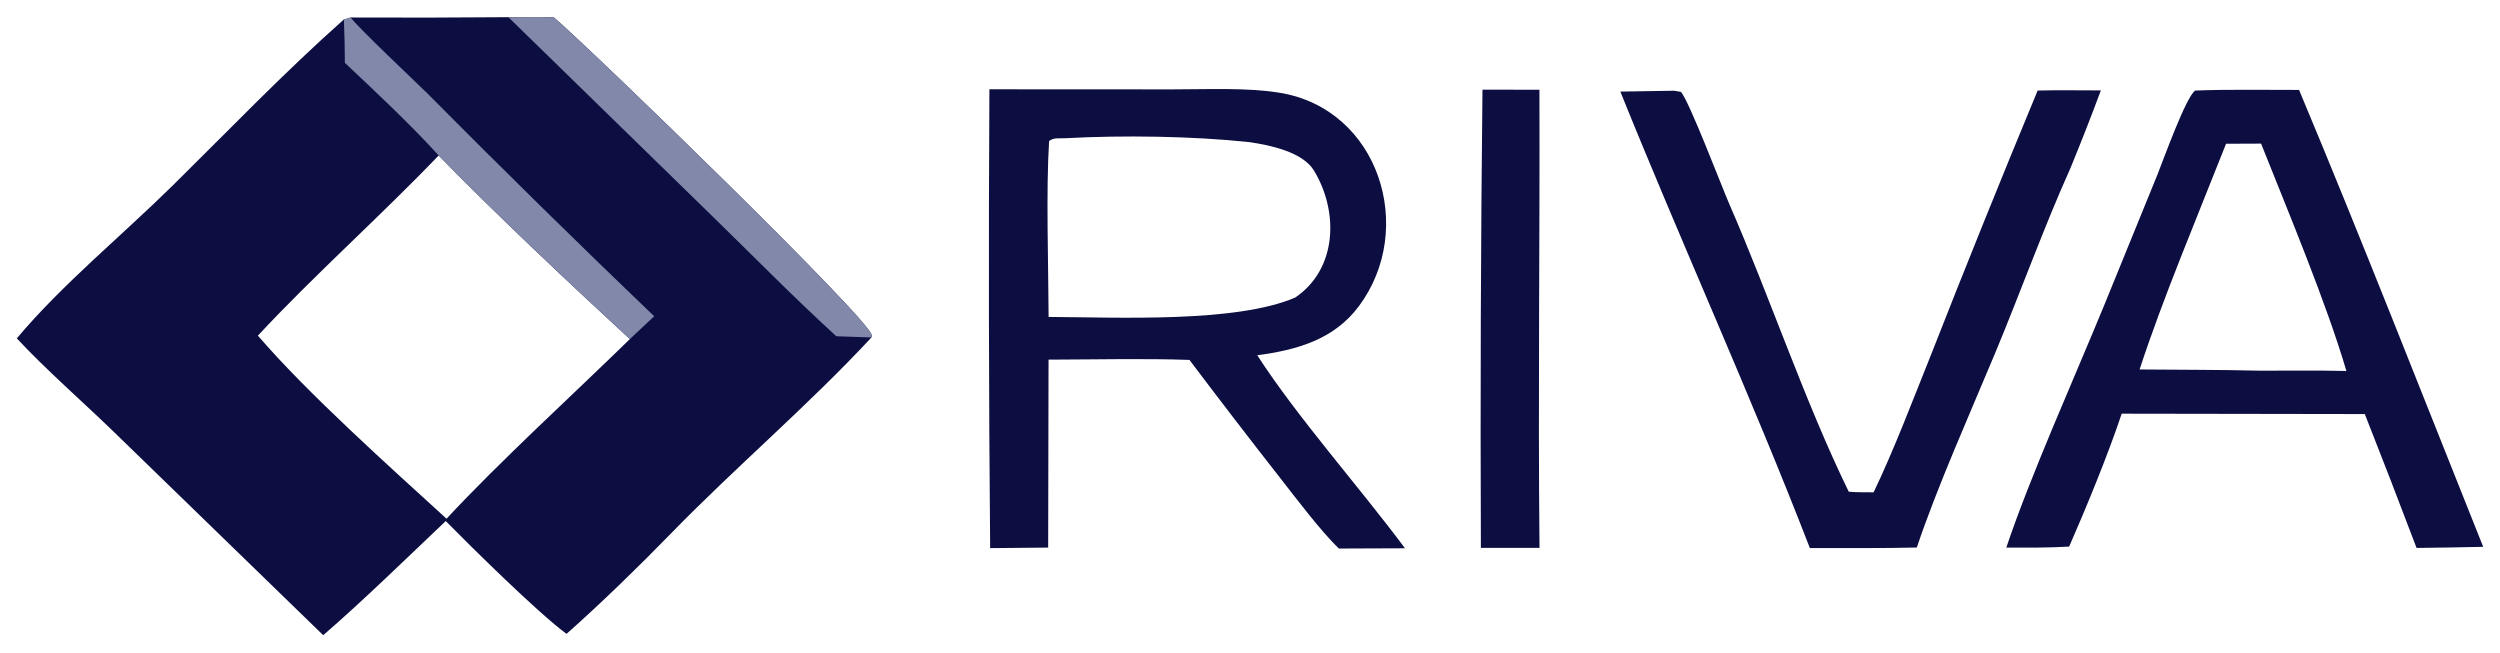
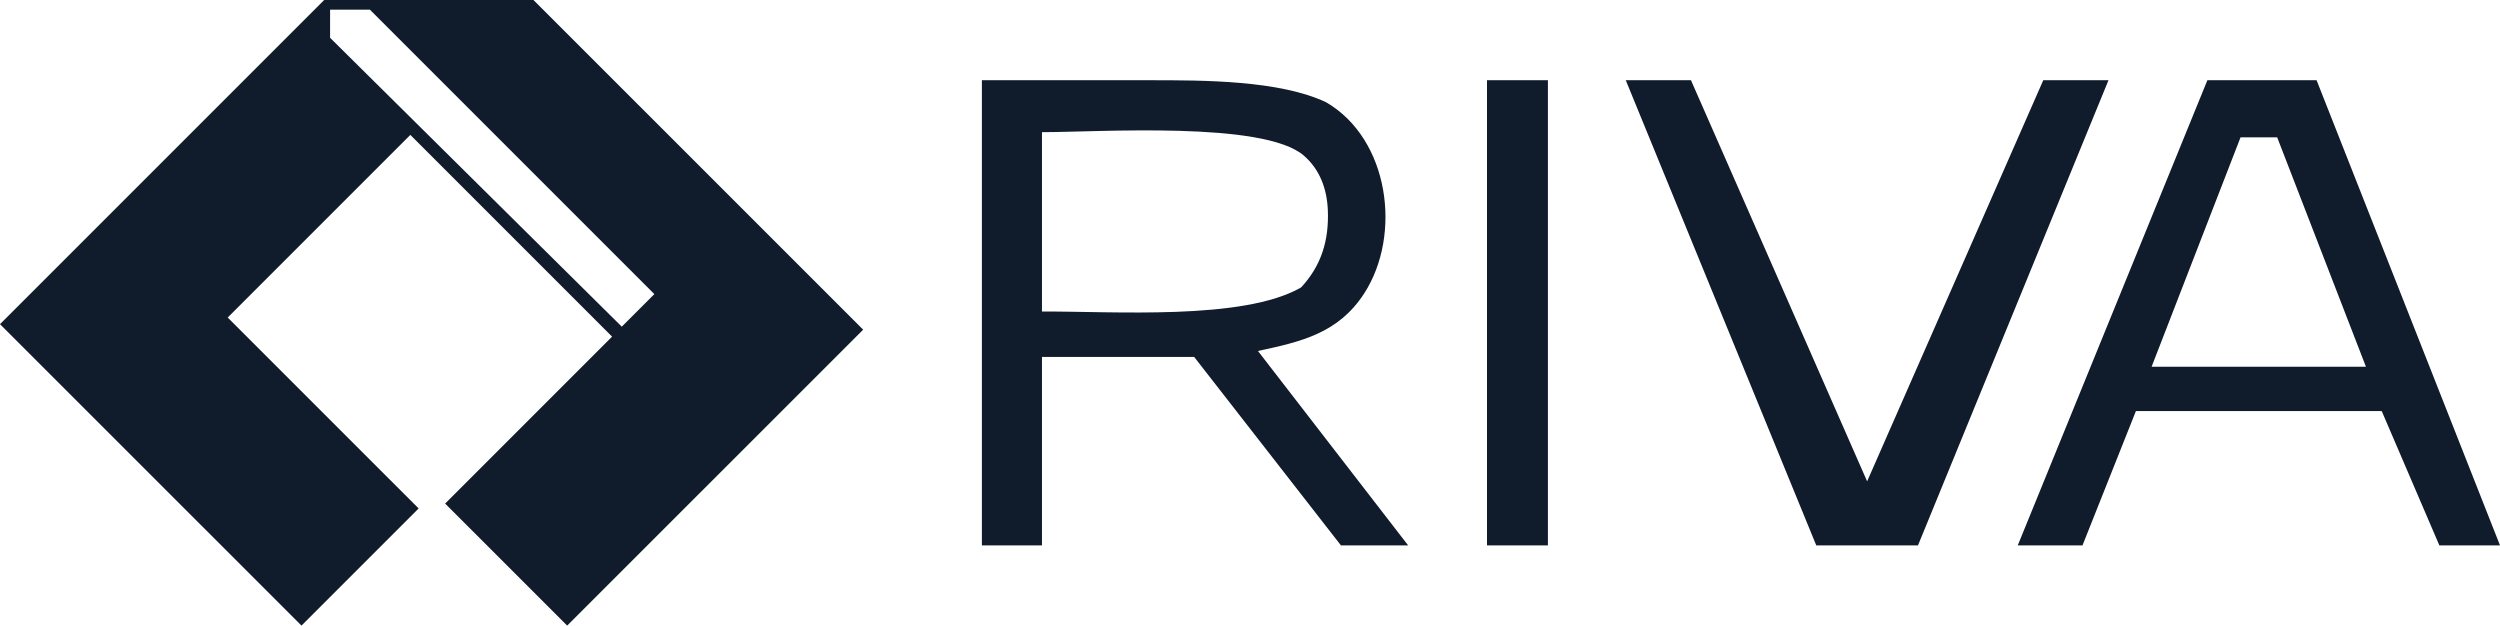
- <svg xmlns="http://www.w3.org/2000/svg" viewBox="482.08 180.01 594.74 155.12">
-   <path fill="#0C0D41" d="M603.019 184.096C606.491 184.096 610.377 184.006 613.81 184.128C622.228 191.257 689.47 256.427 689.468 259.81C689.468 259.971 689.417 260.128 689.392 260.287C674.519 276.316 657.025 291.179 641.703 306.915C633.93 314.898 625.157 323.444 616.853 330.804C610.057 325.803 594.276 310.209 588.119 303.966C578.701 312.897 568.716 322.678 558.974 331.123L509.309 282.896C502.009 275.802 492.836 267.799 486.079 260.506C496.75 247.768 511.314 235.833 523.192 224.117C536.912 210.583 549.442 197.484 563.887 184.633L565.518 184.171C578.018 184.234 590.519 184.208 603.019 184.096ZM543.432 259.858C555.246 273.59 574.627 290.911 588.306 303.41C601.144 289.601 618.191 274.094 631.925 260.675C617.839 247.693 599.522 230.466 586.435 216.997C572.603 231.432 556.523 245.753 543.432 259.858Z" />
-   <path fill="#8288A9" d="M603.019 184.096C606.491 184.096 610.377 184.006 613.81 184.128C622.228 191.257 689.47 256.427 689.468 259.81C689.468 259.971 689.417 260.128 689.392 260.287L681.04 260.004C671.309 251.157 660.921 240.574 651.384 231.286L603.019 184.096Z" />
-   <path fill="#8288A9" d="M565.518 184.171C567.106 186.449 580.849 199.361 583.779 202.263C601.529 220.152 619.506 237.815 637.704 255.248L631.925 260.675C617.839 247.693 599.522 230.466 586.435 216.997C580.059 209.937 571.063 201.488 564.12 194.953C564.109 191.512 564.031 188.071 563.887 184.633L565.518 184.171Z" />
-   <path fill="#0C0D41" d="M717.456 201.251L760.963 201.274C769.058 201.285 778.642 200.789 786.523 202.08C810.157 205.953 819.096 234.44 805.334 252.875C799.399 260.827 790.554 263.268 781.175 264.524C790.693 279.258 805.5 295.897 816.32 310.443L800.586 310.504C796.293 306.361 790.312 298.433 786.552 293.62C779.299 284.357 772.131 275.028 765.049 265.634C754.507 265.25 742.199 265.547 731.525 265.566L731.435 310.279L717.632 310.405C717.304 274.021 717.245 237.635 717.456 201.251ZM731.539 255.41C747.532 255.473 776.119 256.894 790.222 250.785C800.176 244.049 800.625 230.408 794.67 220.591C791.949 216.106 784.072 214.521 779.321 213.825C765.791 212.379 749.168 212.151 735.521 212.893C733.733 212.981 732.841 212.691 731.655 213.56C730.906 225.572 731.493 243.004 731.539 255.41Z" />
-   <path fill="#0C0D41" d="M1004.31 201.555C1012.14 201.235 1021.11 201.421 1029.02 201.402C1043.8 236.688 1058.58 274.489 1072.82 310.099C1067.56 310.24 1062.23 310.278 1056.97 310.363C1052.94 299.717 1048.84 289.101 1044.66 278.515L1026.18 278.485L986.823 278.424C983.621 288.037 978.378 300.82 974.322 310.041C969.25 310.341 964.444 310.293 959.373 310.277C965.057 293.296 975.704 269.601 982.711 252.499L995.334 221.536C996.684 218.167 1002.12 203.003 1004.31 201.555ZM991.081 267.904C1000.49 267.993 1010.24 267.958 1019.62 268.192C1026.35 268.208 1033.59 268.089 1040.28 268.27C1035.55 252.149 1026.32 230.105 1019.98 214.175L1011.65 214.21C1005.08 230.9 996.565 251.084 991.081 267.904Z" />
-   <path fill="#0C0D41" d="M966.83 201.549C971.738 201.429 976.934 201.511 981.869 201.517C979.543 207.769 977.11 213.98 974.57 220.148C968.522 233.547 962.534 250.054 956.768 263.89C950.788 278.241 942.946 295.76 938.079 310.264C929.686 310.461 921.053 310.377 912.64 310.395C898.796 274.562 881.999 237.66 867.553 201.799L880.332 201.594L881.959 201.866C883.952 204.085 891.586 224.225 893.534 228.689C902.97 250.306 911.596 275.954 921.891 296.986C923.598 297.154 926.033 297.109 927.804 297.131C932.622 287.13 937.307 274.735 941.512 264.279C949.745 243.287 958.185 222.375 966.83 201.549Z" />
-   <path fill="#0C0D41" d="M834.753 201.335L848.305 201.361C848.426 237.624 847.954 274.116 848.323 310.339L834.376 310.34C834.226 274.005 834.352 237.668 834.753 201.335Z" />
+ <svg xmlns="http://www.w3.org/2000/svg" width="587.436" height="147" viewBox="0 0 587.436 147" role="img" aria-labelledby="rivaTitle">
+   <g id="riva-lockup">
+     <path id="riva-symbol" fill="#101C2C" fill-rule="evenodd" d="M76.176 0 L0 76.172 L70.84 146.999 L98.37 119.471 L53.505 74.608 L96.417 31.698 L143.822 79.102 L104.593 118.332 L133.272 147 L202.819 77.466 L125.35 0 Z M77.561 2.273 L86.915 2.273 L153.753 69.111 L146.103 76.761 L77.561 8.881 Z" />
+     <path id="riva-wordmark" fill="#101C2C" fill-rule="evenodd" d="M230.719 18.85 L270.282 18.85 C282.785 18.85 300.651 18.85 311.601 24.029 C326.403 32.63 329.498 55.103 320.539 68.965 C314.492 78.301 305.738 80.303 295.584 82.469 L330.877 128.15 L315.085 128.15 L280.599 83.868 L244.836 83.868 L244.836 128.15 L230.719 128.15 Z M244.836 31.057 C258.177 31.057 296.943 28.381 306.371 36.563 C310.192 39.883 311.806 44.479 312.01 49.403 C312.286 56.41 310.529 62.366 305.728 67.534 C292.142 75.38 261.476 73.102 244.836 73.204 Z M349.407 18.85 L363.718 18.85 L363.718 128.15 L349.407 128.15 Z M382.013 18.85 L397.335 18.85 L438.726 113.103 L480.117 18.85 L495.44 18.85 L450.678 128.15 L426.775 128.15 Z M518.679 18.85 L544.339 18.85 L587.436 128.15 L573.186 128.15 L559.641 96.586 L501.885 96.586 L489.331 128.15 L474.121 128.15 Z M526.473 32.262 L535.074 32.262 L555.933 86.167 L505.573 86.167 Z" />
+   </g>
</svg>
